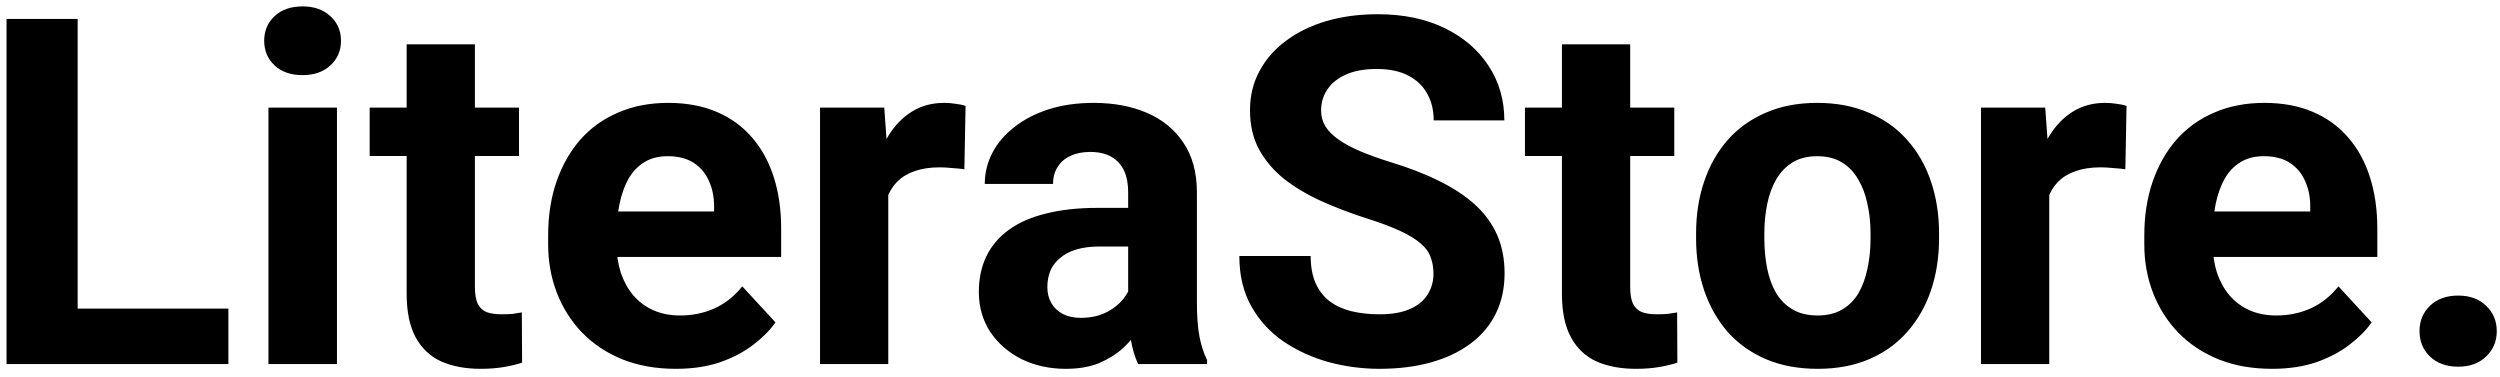
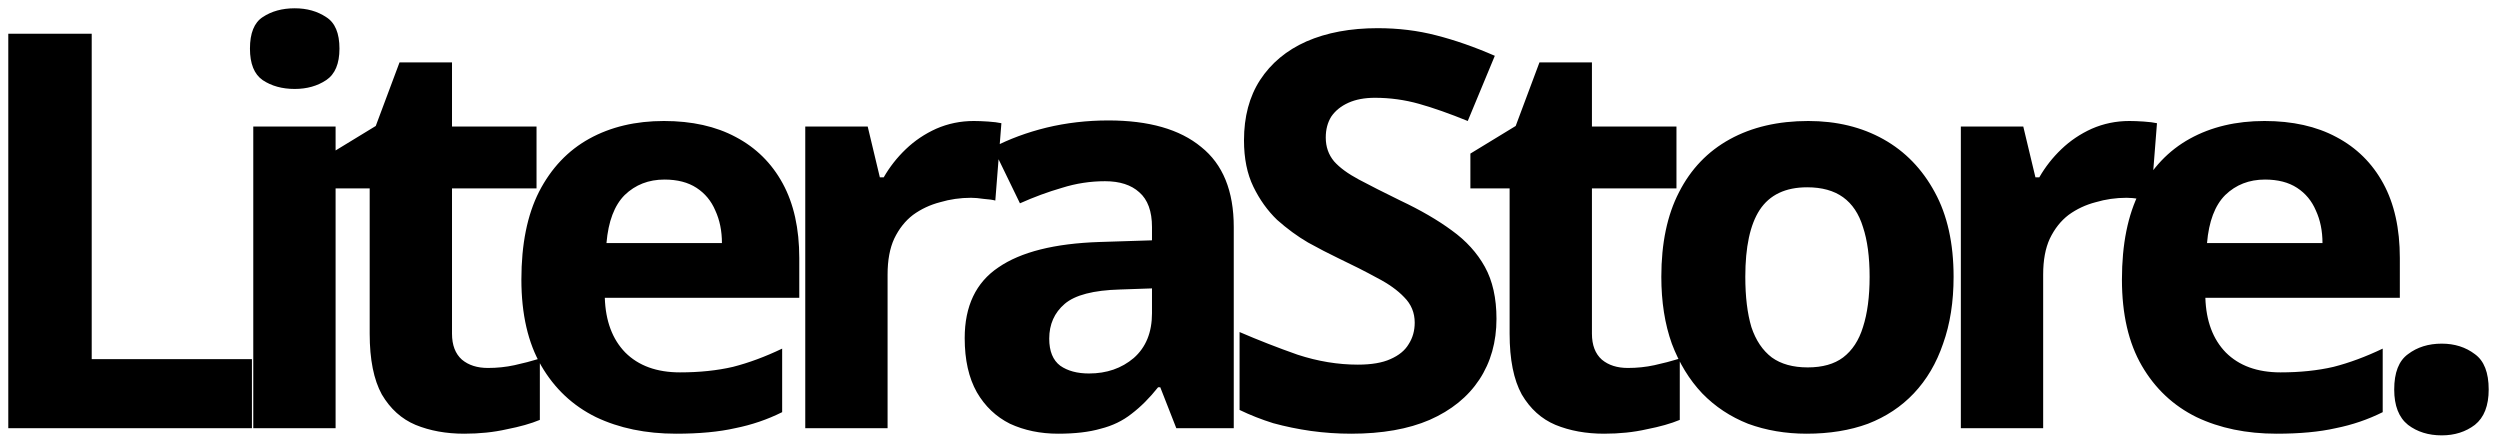
- <svg xmlns="http://www.w3.org/2000/svg" width="206" height="31" viewBox="0 0 206 31" fill="none">
-   <path d="M18.82 25.43V30H4.504V25.43H18.82ZM6.398 1.562V30H0.539V1.562H6.398ZM27.766 8.867V30H22.121V8.867H27.766ZM21.77 3.359C21.77 2.539 22.056 1.862 22.629 1.328C23.202 0.794 23.97 0.527 24.934 0.527C25.884 0.527 26.646 0.794 27.219 1.328C27.805 1.862 28.098 2.539 28.098 3.359C28.098 4.18 27.805 4.857 27.219 5.391C26.646 5.924 25.884 6.191 24.934 6.191C23.97 6.191 23.202 5.924 22.629 5.391C22.056 4.857 21.77 4.18 21.77 3.359ZM42.766 8.867V12.852H30.461V8.867H42.766ZM33.508 3.652H39.133V23.633C39.133 24.245 39.211 24.713 39.367 25.039C39.536 25.365 39.784 25.592 40.109 25.723C40.435 25.84 40.845 25.898 41.34 25.898C41.691 25.898 42.004 25.885 42.277 25.859C42.564 25.82 42.805 25.781 43 25.742L43.02 29.883C42.538 30.039 42.017 30.163 41.457 30.254C40.897 30.345 40.279 30.391 39.602 30.391C38.365 30.391 37.284 30.189 36.359 29.785C35.448 29.369 34.745 28.704 34.25 27.793C33.755 26.881 33.508 25.684 33.508 24.199V3.652ZM55.695 30.391C54.055 30.391 52.583 30.13 51.281 29.609C49.979 29.076 48.872 28.34 47.961 27.402C47.062 26.465 46.372 25.378 45.891 24.141C45.409 22.891 45.168 21.562 45.168 20.156V19.375C45.168 17.773 45.396 16.309 45.852 14.98C46.307 13.652 46.958 12.5 47.805 11.523C48.664 10.547 49.706 9.798 50.93 9.277C52.154 8.743 53.534 8.477 55.07 8.477C56.568 8.477 57.896 8.724 59.055 9.219C60.214 9.714 61.184 10.417 61.965 11.328C62.759 12.24 63.358 13.333 63.762 14.609C64.165 15.872 64.367 17.279 64.367 18.828V21.172H47.57V17.422H58.84V16.992C58.84 16.211 58.697 15.514 58.41 14.902C58.137 14.277 57.72 13.783 57.16 13.418C56.6 13.053 55.884 12.871 55.012 12.871C54.27 12.871 53.632 13.034 53.098 13.359C52.564 13.685 52.128 14.141 51.789 14.727C51.464 15.312 51.216 16.003 51.047 16.797C50.891 17.578 50.812 18.438 50.812 19.375V20.156C50.812 21.003 50.93 21.784 51.164 22.5C51.411 23.216 51.757 23.835 52.199 24.355C52.655 24.876 53.202 25.28 53.84 25.566C54.491 25.853 55.227 25.996 56.047 25.996C57.062 25.996 58.007 25.801 58.879 25.41C59.764 25.006 60.526 24.401 61.164 23.594L63.898 26.562C63.456 27.201 62.85 27.812 62.082 28.398C61.327 28.984 60.415 29.466 59.348 29.844C58.28 30.208 57.062 30.391 55.695 30.391ZM73.195 13.477V30H67.57V8.867H72.863L73.195 13.477ZM79.562 8.73L79.465 13.945C79.191 13.906 78.859 13.874 78.469 13.848C78.091 13.809 77.746 13.789 77.434 13.789C76.639 13.789 75.949 13.893 75.363 14.102C74.79 14.297 74.309 14.59 73.918 14.98C73.54 15.371 73.254 15.846 73.059 16.406C72.876 16.966 72.772 17.604 72.746 18.32L71.613 17.969C71.613 16.602 71.75 15.345 72.023 14.199C72.297 13.04 72.694 12.031 73.215 11.172C73.749 10.312 74.4 9.648 75.168 9.18C75.936 8.711 76.815 8.477 77.805 8.477C78.117 8.477 78.436 8.503 78.762 8.555C79.087 8.594 79.354 8.652 79.562 8.73ZM92.961 25.234V15.82C92.961 15.143 92.85 14.564 92.629 14.082C92.408 13.587 92.062 13.203 91.594 12.93C91.138 12.656 90.546 12.52 89.816 12.52C89.191 12.52 88.651 12.63 88.195 12.852C87.74 13.06 87.388 13.366 87.141 13.77C86.893 14.16 86.769 14.622 86.769 15.156H81.144C81.144 14.258 81.353 13.405 81.769 12.598C82.186 11.79 82.792 11.081 83.586 10.469C84.38 9.844 85.324 9.355 86.418 9.004C87.525 8.652 88.762 8.477 90.129 8.477C91.769 8.477 93.228 8.75 94.504 9.297C95.78 9.844 96.783 10.664 97.512 11.758C98.254 12.852 98.625 14.219 98.625 15.859V24.902C98.625 26.061 98.697 27.012 98.84 27.754C98.983 28.483 99.191 29.121 99.465 29.668V30H93.781C93.508 29.427 93.299 28.711 93.156 27.852C93.026 26.979 92.961 26.107 92.961 25.234ZM93.703 17.129L93.742 20.312H90.598C89.856 20.312 89.211 20.397 88.664 20.566C88.117 20.736 87.668 20.977 87.316 21.289C86.965 21.588 86.704 21.94 86.535 22.344C86.379 22.747 86.301 23.19 86.301 23.672C86.301 24.154 86.412 24.59 86.633 24.98C86.854 25.358 87.173 25.658 87.59 25.879C88.007 26.087 88.495 26.191 89.055 26.191C89.901 26.191 90.637 26.022 91.262 25.684C91.887 25.345 92.368 24.928 92.707 24.434C93.059 23.939 93.241 23.47 93.254 23.027L94.738 25.41C94.53 25.944 94.243 26.497 93.879 27.07C93.527 27.643 93.078 28.184 92.531 28.691C91.984 29.186 91.327 29.596 90.559 29.922C89.79 30.234 88.879 30.391 87.824 30.391C86.483 30.391 85.266 30.124 84.172 29.59C83.091 29.043 82.232 28.294 81.594 27.344C80.969 26.38 80.656 25.287 80.656 24.062C80.656 22.956 80.865 21.973 81.281 21.113C81.698 20.254 82.31 19.531 83.117 18.945C83.938 18.346 84.96 17.897 86.184 17.598C87.408 17.285 88.827 17.129 90.441 17.129H93.703ZM118.117 22.559C118.117 22.051 118.039 21.595 117.883 21.191C117.74 20.775 117.466 20.397 117.062 20.059C116.659 19.707 116.092 19.362 115.363 19.023C114.634 18.685 113.69 18.333 112.531 17.969C111.242 17.552 110.018 17.083 108.859 16.562C107.714 16.042 106.698 15.436 105.812 14.746C104.94 14.043 104.25 13.229 103.742 12.305C103.247 11.38 103 10.306 103 9.082C103 7.897 103.26 6.823 103.781 5.859C104.302 4.883 105.031 4.049 105.969 3.359C106.906 2.656 108.013 2.116 109.289 1.738C110.578 1.361 111.991 1.172 113.527 1.172C115.624 1.172 117.453 1.549 119.016 2.305C120.578 3.06 121.789 4.095 122.648 5.41C123.521 6.725 123.957 8.229 123.957 9.922H118.137C118.137 9.089 117.961 8.359 117.609 7.734C117.271 7.096 116.75 6.595 116.047 6.23C115.357 5.866 114.484 5.684 113.43 5.684C112.414 5.684 111.568 5.84 110.891 6.152C110.214 6.452 109.706 6.862 109.367 7.383C109.029 7.891 108.859 8.464 108.859 9.102C108.859 9.583 108.977 10.02 109.211 10.41C109.458 10.801 109.823 11.165 110.305 11.504C110.786 11.842 111.379 12.162 112.082 12.461C112.785 12.76 113.599 13.053 114.523 13.34C116.073 13.809 117.434 14.336 118.605 14.922C119.79 15.508 120.78 16.165 121.574 16.895C122.368 17.624 122.967 18.451 123.371 19.375C123.775 20.299 123.977 21.348 123.977 22.52C123.977 23.756 123.736 24.863 123.254 25.84C122.772 26.816 122.076 27.643 121.164 28.32C120.253 28.997 119.165 29.512 117.902 29.863C116.639 30.215 115.227 30.391 113.664 30.391C112.258 30.391 110.871 30.208 109.504 29.844C108.137 29.466 106.893 28.9 105.773 28.145C104.667 27.389 103.781 26.426 103.117 25.254C102.453 24.082 102.121 22.695 102.121 21.094H108C108 21.979 108.137 22.728 108.41 23.34C108.684 23.952 109.068 24.447 109.562 24.824C110.07 25.202 110.669 25.475 111.359 25.645C112.062 25.814 112.831 25.898 113.664 25.898C114.68 25.898 115.513 25.755 116.164 25.469C116.828 25.182 117.316 24.785 117.629 24.277C117.954 23.77 118.117 23.197 118.117 22.559ZM137.961 8.867V12.852H125.656V8.867H137.961ZM128.703 3.652H134.328V23.633C134.328 24.245 134.406 24.713 134.562 25.039C134.732 25.365 134.979 25.592 135.305 25.723C135.63 25.84 136.04 25.898 136.535 25.898C136.887 25.898 137.199 25.885 137.473 25.859C137.759 25.82 138 25.781 138.195 25.742L138.215 29.883C137.733 30.039 137.212 30.163 136.652 30.254C136.092 30.345 135.474 30.391 134.797 30.391C133.56 30.391 132.479 30.189 131.555 29.785C130.643 29.369 129.94 28.704 129.445 27.793C128.951 26.881 128.703 25.684 128.703 24.199V3.652ZM139.758 19.648V19.238C139.758 17.689 139.979 16.263 140.422 14.961C140.865 13.646 141.509 12.507 142.355 11.543C143.202 10.579 144.243 9.831 145.48 9.297C146.717 8.75 148.137 8.477 149.738 8.477C151.34 8.477 152.766 8.75 154.016 9.297C155.266 9.831 156.314 10.579 157.16 11.543C158.02 12.507 158.671 13.646 159.113 14.961C159.556 16.263 159.777 17.689 159.777 19.238V19.648C159.777 21.185 159.556 22.611 159.113 23.926C158.671 25.228 158.02 26.367 157.16 27.344C156.314 28.307 155.272 29.056 154.035 29.59C152.798 30.124 151.379 30.391 149.777 30.391C148.176 30.391 146.75 30.124 145.5 29.59C144.263 29.056 143.215 28.307 142.355 27.344C141.509 26.367 140.865 25.228 140.422 23.926C139.979 22.611 139.758 21.185 139.758 19.648ZM145.383 19.238V19.648C145.383 20.534 145.461 21.361 145.617 22.129C145.773 22.897 146.021 23.574 146.359 24.16C146.711 24.733 147.167 25.182 147.727 25.508C148.286 25.833 148.97 25.996 149.777 25.996C150.559 25.996 151.229 25.833 151.789 25.508C152.349 25.182 152.798 24.733 153.137 24.16C153.475 23.574 153.723 22.897 153.879 22.129C154.048 21.361 154.133 20.534 154.133 19.648V19.238C154.133 18.379 154.048 17.572 153.879 16.816C153.723 16.048 153.469 15.371 153.117 14.785C152.779 14.186 152.329 13.717 151.77 13.379C151.21 13.04 150.533 12.871 149.738 12.871C148.944 12.871 148.267 13.04 147.707 13.379C147.16 13.717 146.711 14.186 146.359 14.785C146.021 15.371 145.773 16.048 145.617 16.816C145.461 17.572 145.383 18.379 145.383 19.238ZM168.859 13.477V30H163.234V8.867H168.527L168.859 13.477ZM175.227 8.73L175.129 13.945C174.855 13.906 174.523 13.874 174.133 13.848C173.755 13.809 173.41 13.789 173.098 13.789C172.303 13.789 171.613 13.893 171.027 14.102C170.454 14.297 169.973 14.59 169.582 14.98C169.204 15.371 168.918 15.846 168.723 16.406C168.54 16.966 168.436 17.604 168.41 18.32L167.277 17.969C167.277 16.602 167.414 15.345 167.688 14.199C167.961 13.04 168.358 12.031 168.879 11.172C169.413 10.312 170.064 9.648 170.832 9.18C171.6 8.711 172.479 8.477 173.469 8.477C173.781 8.477 174.1 8.503 174.426 8.555C174.751 8.594 175.018 8.652 175.227 8.73ZM187.219 30.391C185.578 30.391 184.107 30.13 182.805 29.609C181.503 29.076 180.396 28.34 179.484 27.402C178.586 26.465 177.896 25.378 177.414 24.141C176.932 22.891 176.691 21.562 176.691 20.156V19.375C176.691 17.773 176.919 16.309 177.375 14.98C177.831 13.652 178.482 12.5 179.328 11.523C180.188 10.547 181.229 9.798 182.453 9.277C183.677 8.743 185.057 8.477 186.594 8.477C188.091 8.477 189.419 8.724 190.578 9.219C191.737 9.714 192.707 10.417 193.488 11.328C194.283 12.24 194.882 13.333 195.285 14.609C195.689 15.872 195.891 17.279 195.891 18.828V21.172H179.094V17.422H190.363V16.992C190.363 16.211 190.22 15.514 189.934 14.902C189.66 14.277 189.243 13.783 188.684 13.418C188.124 13.053 187.408 12.871 186.535 12.871C185.793 12.871 185.155 13.034 184.621 13.359C184.087 13.685 183.651 14.141 183.312 14.727C182.987 15.312 182.74 16.003 182.57 16.797C182.414 17.578 182.336 18.438 182.336 19.375V20.156C182.336 21.003 182.453 21.784 182.688 22.5C182.935 23.216 183.28 23.835 183.723 24.355C184.178 24.876 184.725 25.28 185.363 25.566C186.014 25.853 186.75 25.996 187.57 25.996C188.586 25.996 189.53 25.801 190.402 25.41C191.288 25.006 192.049 24.401 192.688 23.594L195.422 26.562C194.979 27.201 194.374 27.812 193.605 28.398C192.85 28.984 191.939 29.466 190.871 29.844C189.803 30.208 188.586 30.391 187.219 30.391ZM199.367 27.285C199.367 26.452 199.654 25.755 200.227 25.195C200.812 24.635 201.587 24.355 202.551 24.355C203.514 24.355 204.283 24.635 204.855 25.195C205.441 25.755 205.734 26.452 205.734 27.285C205.734 28.119 205.441 28.815 204.855 29.375C204.283 29.935 203.514 30.215 202.551 30.215C201.587 30.215 200.812 29.935 200.227 29.375C199.654 28.815 199.367 28.119 199.367 27.285Z" fill="black" />
+ <svg xmlns="http://www.w3.org/2000/svg" width="181" height="32" viewBox="0 0 181 32" fill="none">
+   <path d="M0.6 31V2.44H6.64V26H18.24V31H0.6ZM24.297 9.16V31H18.337V9.16H24.297ZM21.337 0.6C22.217 0.6 22.977 0.813 23.617 1.24C24.257 1.64 24.577 2.4 24.577 3.52C24.577 4.613 24.257 5.373 23.617 5.8C22.977 6.227 22.217 6.44 21.337 6.44C20.43 6.44 19.657 6.227 19.017 5.8C18.404 5.373 18.097 4.613 18.097 3.52C18.097 2.4 18.404 1.64 19.017 1.24C19.657 0.813 20.43 0.6 21.337 0.6ZM35.325 26.64C35.991 26.64 36.631 26.573 37.245 26.44C37.858 26.307 38.471 26.147 39.085 25.96V30.4C38.445 30.667 37.645 30.893 36.685 31.08C35.751 31.293 34.725 31.4 33.605 31.4C32.298 31.4 31.125 31.187 30.085 30.76C29.071 30.333 28.258 29.6 27.645 28.56C27.058 27.493 26.765 26.027 26.765 24.16V13.64H23.925V11.12L27.205 9.12L28.925 4.52H32.725V9.16H38.845V13.64H32.725V24.16C32.725 24.987 32.965 25.613 33.445 26.04C33.925 26.44 34.551 26.64 35.325 26.64ZM48.068 8.76C50.095 8.76 51.828 9.147 53.268 9.92C54.735 10.693 55.868 11.813 56.668 13.28C57.468 14.747 57.868 16.547 57.868 18.68V21.56H43.788C43.842 23.24 44.335 24.56 45.268 25.52C46.228 26.48 47.548 26.96 49.228 26.96C50.642 26.96 51.922 26.827 53.068 26.56C54.215 26.267 55.402 25.827 56.628 25.24V29.84C55.562 30.373 54.428 30.76 53.228 31C52.055 31.267 50.628 31.4 48.948 31.4C46.762 31.4 44.828 31 43.148 30.2C41.468 29.373 40.148 28.133 39.188 26.48C38.228 24.827 37.748 22.747 37.748 20.24C37.748 17.68 38.175 15.56 39.028 13.88C39.908 12.173 41.122 10.893 42.668 10.04C44.215 9.187 46.015 8.76 48.068 8.76ZM48.108 13C46.962 13 46.002 13.373 45.228 14.12C44.482 14.867 44.042 16.027 43.908 17.6H52.268C52.268 16.72 52.108 15.933 51.788 15.24C51.495 14.547 51.042 14 50.428 13.6C49.815 13.2 49.042 13 48.108 13ZM70.501 8.76C70.795 8.76 71.141 8.773 71.541 8.8C71.941 8.827 72.261 8.867 72.501 8.92L72.061 14.52C71.875 14.467 71.595 14.427 71.221 14.4C70.875 14.347 70.568 14.32 70.301 14.32C69.528 14.32 68.781 14.427 68.061 14.64C67.341 14.827 66.688 15.133 66.101 15.56C65.541 15.987 65.088 16.56 64.741 17.28C64.421 17.973 64.261 18.84 64.261 19.88V31H58.301V9.16H62.821L63.701 12.84H63.981C64.408 12.093 64.941 11.413 65.581 10.8C66.221 10.187 66.955 9.693 67.781 9.32C68.635 8.947 69.541 8.76 70.501 8.76ZM80.244 8.72C83.177 8.72 85.417 9.36 86.964 10.64C88.537 11.893 89.324 13.827 89.324 16.44V31H85.164L84.004 28.04H83.844C83.231 28.813 82.591 29.453 81.924 29.96C81.284 30.467 80.537 30.827 79.684 31.04C78.857 31.28 77.831 31.4 76.604 31.4C75.324 31.4 74.164 31.16 73.124 30.68C72.111 30.173 71.311 29.413 70.724 28.4C70.137 27.36 69.844 26.053 69.844 24.48C69.844 22.16 70.657 20.453 72.284 19.36C73.911 18.24 76.351 17.627 79.604 17.52L83.404 17.4V16.44C83.404 15.293 83.097 14.453 82.484 13.92C81.897 13.387 81.071 13.12 80.004 13.12C78.937 13.12 77.897 13.28 76.884 13.6C75.871 13.893 74.857 14.267 73.844 14.72L71.884 10.68C73.057 10.067 74.351 9.587 75.764 9.24C77.204 8.893 78.697 8.72 80.244 8.72ZM81.084 20.96C79.164 21.013 77.831 21.36 77.084 22C76.337 22.64 75.964 23.48 75.964 24.52C75.964 25.427 76.231 26.08 76.764 26.48C77.297 26.853 77.991 27.04 78.844 27.04C80.124 27.04 81.204 26.667 82.084 25.92C82.964 25.147 83.404 24.067 83.404 22.68V20.88L81.084 20.96ZM108.345 23.08C108.345 24.76 107.931 26.227 107.105 27.48C106.278 28.733 105.078 29.707 103.505 30.4C101.958 31.067 100.065 31.4 97.825 31.4C96.838 31.4 95.865 31.333 94.905 31.2C93.971 31.067 93.065 30.88 92.185 30.64C91.331 30.373 90.518 30.053 89.745 29.68V24.04C91.105 24.627 92.505 25.173 93.945 25.68C95.411 26.16 96.865 26.4 98.305 26.4C99.291 26.4 100.078 26.267 100.665 26C101.278 25.733 101.718 25.373 101.985 24.92C102.278 24.467 102.425 23.947 102.425 23.36C102.425 22.64 102.171 22.027 101.665 21.52C101.185 21.013 100.531 20.547 99.705 20.12C98.878 19.667 97.931 19.187 96.865 18.68C96.198 18.36 95.478 17.987 94.705 17.56C93.931 17.107 93.185 16.56 92.465 15.92C91.771 15.253 91.198 14.453 90.745 13.52C90.291 12.587 90.065 11.467 90.065 10.16C90.065 8.453 90.451 7 91.225 5.8C92.025 4.573 93.145 3.64 94.585 3C96.051 2.36 97.771 2.04 99.745 2.04C101.238 2.04 102.651 2.213 103.985 2.56C105.345 2.907 106.758 3.4 108.225 4.04L106.265 8.76C104.958 8.227 103.785 7.813 102.745 7.52C101.705 7.227 100.638 7.08 99.545 7.08C98.798 7.08 98.158 7.2 97.625 7.44C97.091 7.68 96.678 8.013 96.385 8.44C96.118 8.867 95.985 9.373 95.985 9.96C95.985 10.627 96.185 11.2 96.585 11.68C96.985 12.133 97.585 12.573 98.385 13C99.185 13.427 100.185 13.933 101.385 14.52C102.851 15.213 104.091 15.933 105.105 16.68C106.145 17.427 106.945 18.307 107.505 19.32C108.065 20.333 108.345 21.587 108.345 23.08ZM117.856 26.64C118.523 26.64 119.163 26.573 119.776 26.44C120.389 26.307 121.003 26.147 121.616 25.96V30.4C120.976 30.667 120.176 30.893 119.216 31.08C118.283 31.293 117.256 31.4 116.136 31.4C114.829 31.4 113.656 31.187 112.616 30.76C111.603 30.333 110.789 29.6 110.176 28.56C109.589 27.493 109.296 26.027 109.296 24.16V13.64H106.456V11.12L109.736 9.12L111.456 4.52H115.256V9.16H121.376V13.64H115.256V24.16C115.256 24.987 115.496 25.613 115.976 26.04C116.456 26.44 117.083 26.64 117.856 26.64ZM141.44 20.04C141.44 21.853 141.186 23.467 140.68 24.88C140.2 26.293 139.493 27.493 138.56 28.48C137.653 29.44 136.546 30.173 135.24 30.68C133.933 31.16 132.453 31.4 130.8 31.4C129.28 31.4 127.866 31.16 126.56 30.68C125.28 30.173 124.173 29.44 123.24 28.48C122.306 27.493 121.573 26.293 121.04 24.88C120.533 23.467 120.28 21.853 120.28 20.04C120.28 17.613 120.706 15.573 121.56 13.92C122.413 12.24 123.64 10.96 125.24 10.08C126.84 9.2 128.733 8.76 130.92 8.76C132.973 8.76 134.786 9.2 136.36 10.08C137.933 10.96 139.173 12.24 140.08 13.92C140.986 15.573 141.44 17.613 141.44 20.04ZM126.36 20.04C126.36 21.48 126.506 22.693 126.8 23.68C127.12 24.64 127.613 25.373 128.28 25.88C128.946 26.36 129.813 26.6 130.88 26.6C131.946 26.6 132.8 26.36 133.44 25.88C134.106 25.373 134.586 24.64 134.88 23.68C135.2 22.693 135.36 21.48 135.36 20.04C135.36 18.6 135.2 17.4 134.88 16.44C134.586 15.48 134.106 14.76 133.44 14.28C132.773 13.8 131.906 13.56 130.84 13.56C129.266 13.56 128.12 14.107 127.4 15.2C126.706 16.267 126.36 17.88 126.36 20.04ZM154.165 8.76C154.459 8.76 154.805 8.773 155.205 8.8C155.605 8.827 155.925 8.867 156.165 8.92L155.725 14.52C155.539 14.467 155.259 14.427 154.885 14.4C154.539 14.347 154.232 14.32 153.965 14.32C153.192 14.32 152.445 14.427 151.725 14.64C151.005 14.827 150.352 15.133 149.765 15.56C149.205 15.987 148.752 16.56 148.405 17.28C148.085 17.973 147.925 18.84 147.925 19.88V31H141.965V9.16H146.485L147.365 12.84H147.645C148.072 12.093 148.605 11.413 149.245 10.8C149.885 10.187 150.619 9.693 151.445 9.32C152.299 8.947 153.205 8.76 154.165 8.76ZM163.948 8.76C165.975 8.76 167.708 9.147 169.148 9.92C170.615 10.693 171.748 11.813 172.548 13.28C173.348 14.747 173.748 16.547 173.748 18.68V21.56H159.668C159.721 23.24 160.215 24.56 161.148 25.52C162.108 26.48 163.428 26.96 165.108 26.96C166.521 26.96 167.801 26.827 168.948 26.56C170.095 26.267 171.281 25.827 172.508 25.24V29.84C171.441 30.373 170.308 30.76 169.108 31C167.935 31.267 166.508 31.4 164.828 31.4C162.641 31.4 160.708 31 159.028 30.2C157.348 29.373 156.028 28.133 155.068 26.48C154.108 24.827 153.628 22.747 153.628 20.24C153.628 17.68 154.055 15.56 154.908 13.88C155.788 12.173 157.001 10.893 158.548 10.04C160.095 9.187 161.895 8.76 163.948 8.76ZM163.988 13C162.841 13 161.881 13.373 161.108 14.12C160.361 14.867 159.921 16.027 159.788 17.6H168.148C168.148 16.72 167.988 15.933 167.668 15.24C167.375 14.547 166.921 14 166.308 13.6C165.695 13.2 164.921 13 163.988 13ZM173.341 28.2C173.341 26.973 173.674 26.12 174.341 25.64C175.008 25.133 175.821 24.88 176.781 24.88C177.714 24.88 178.514 25.133 179.181 25.64C179.848 26.12 180.181 26.973 180.181 28.2C180.181 29.373 179.848 30.227 179.181 30.76C178.514 31.267 177.714 31.52 176.781 31.52C175.821 31.52 175.008 31.267 174.341 30.76C173.674 30.227 173.341 29.373 173.341 28.2Z" fill="black" />
</svg>
